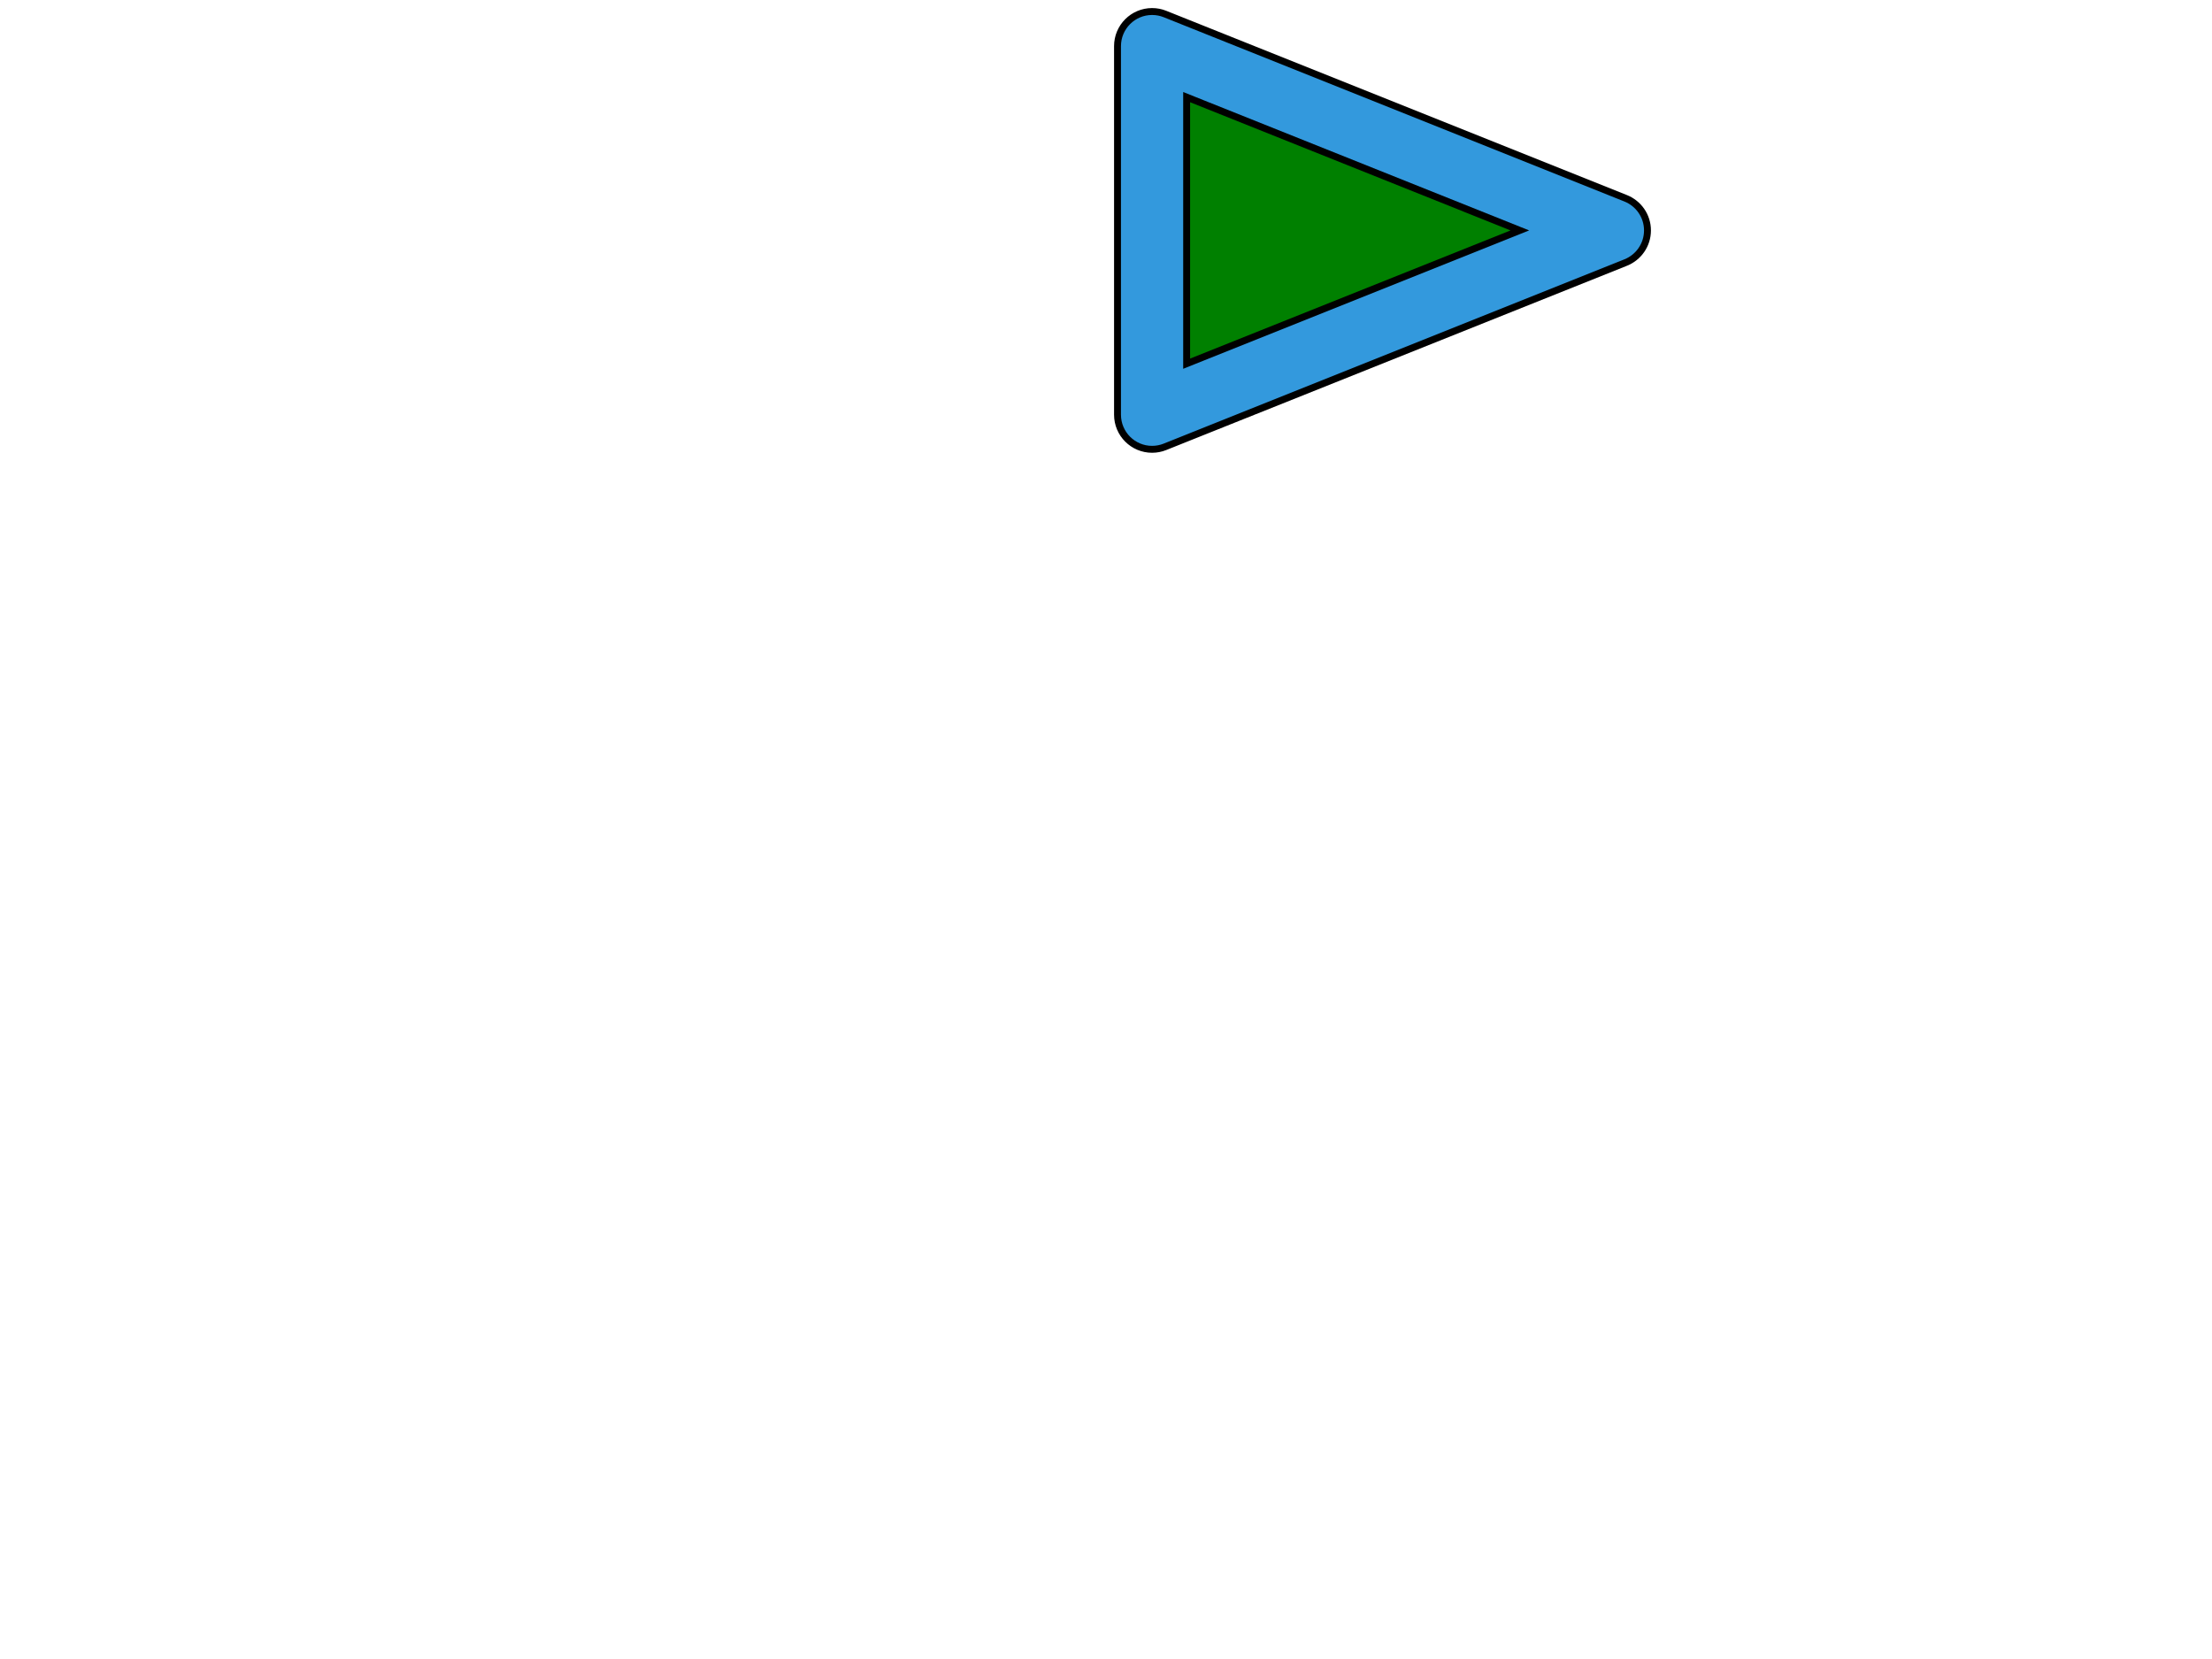
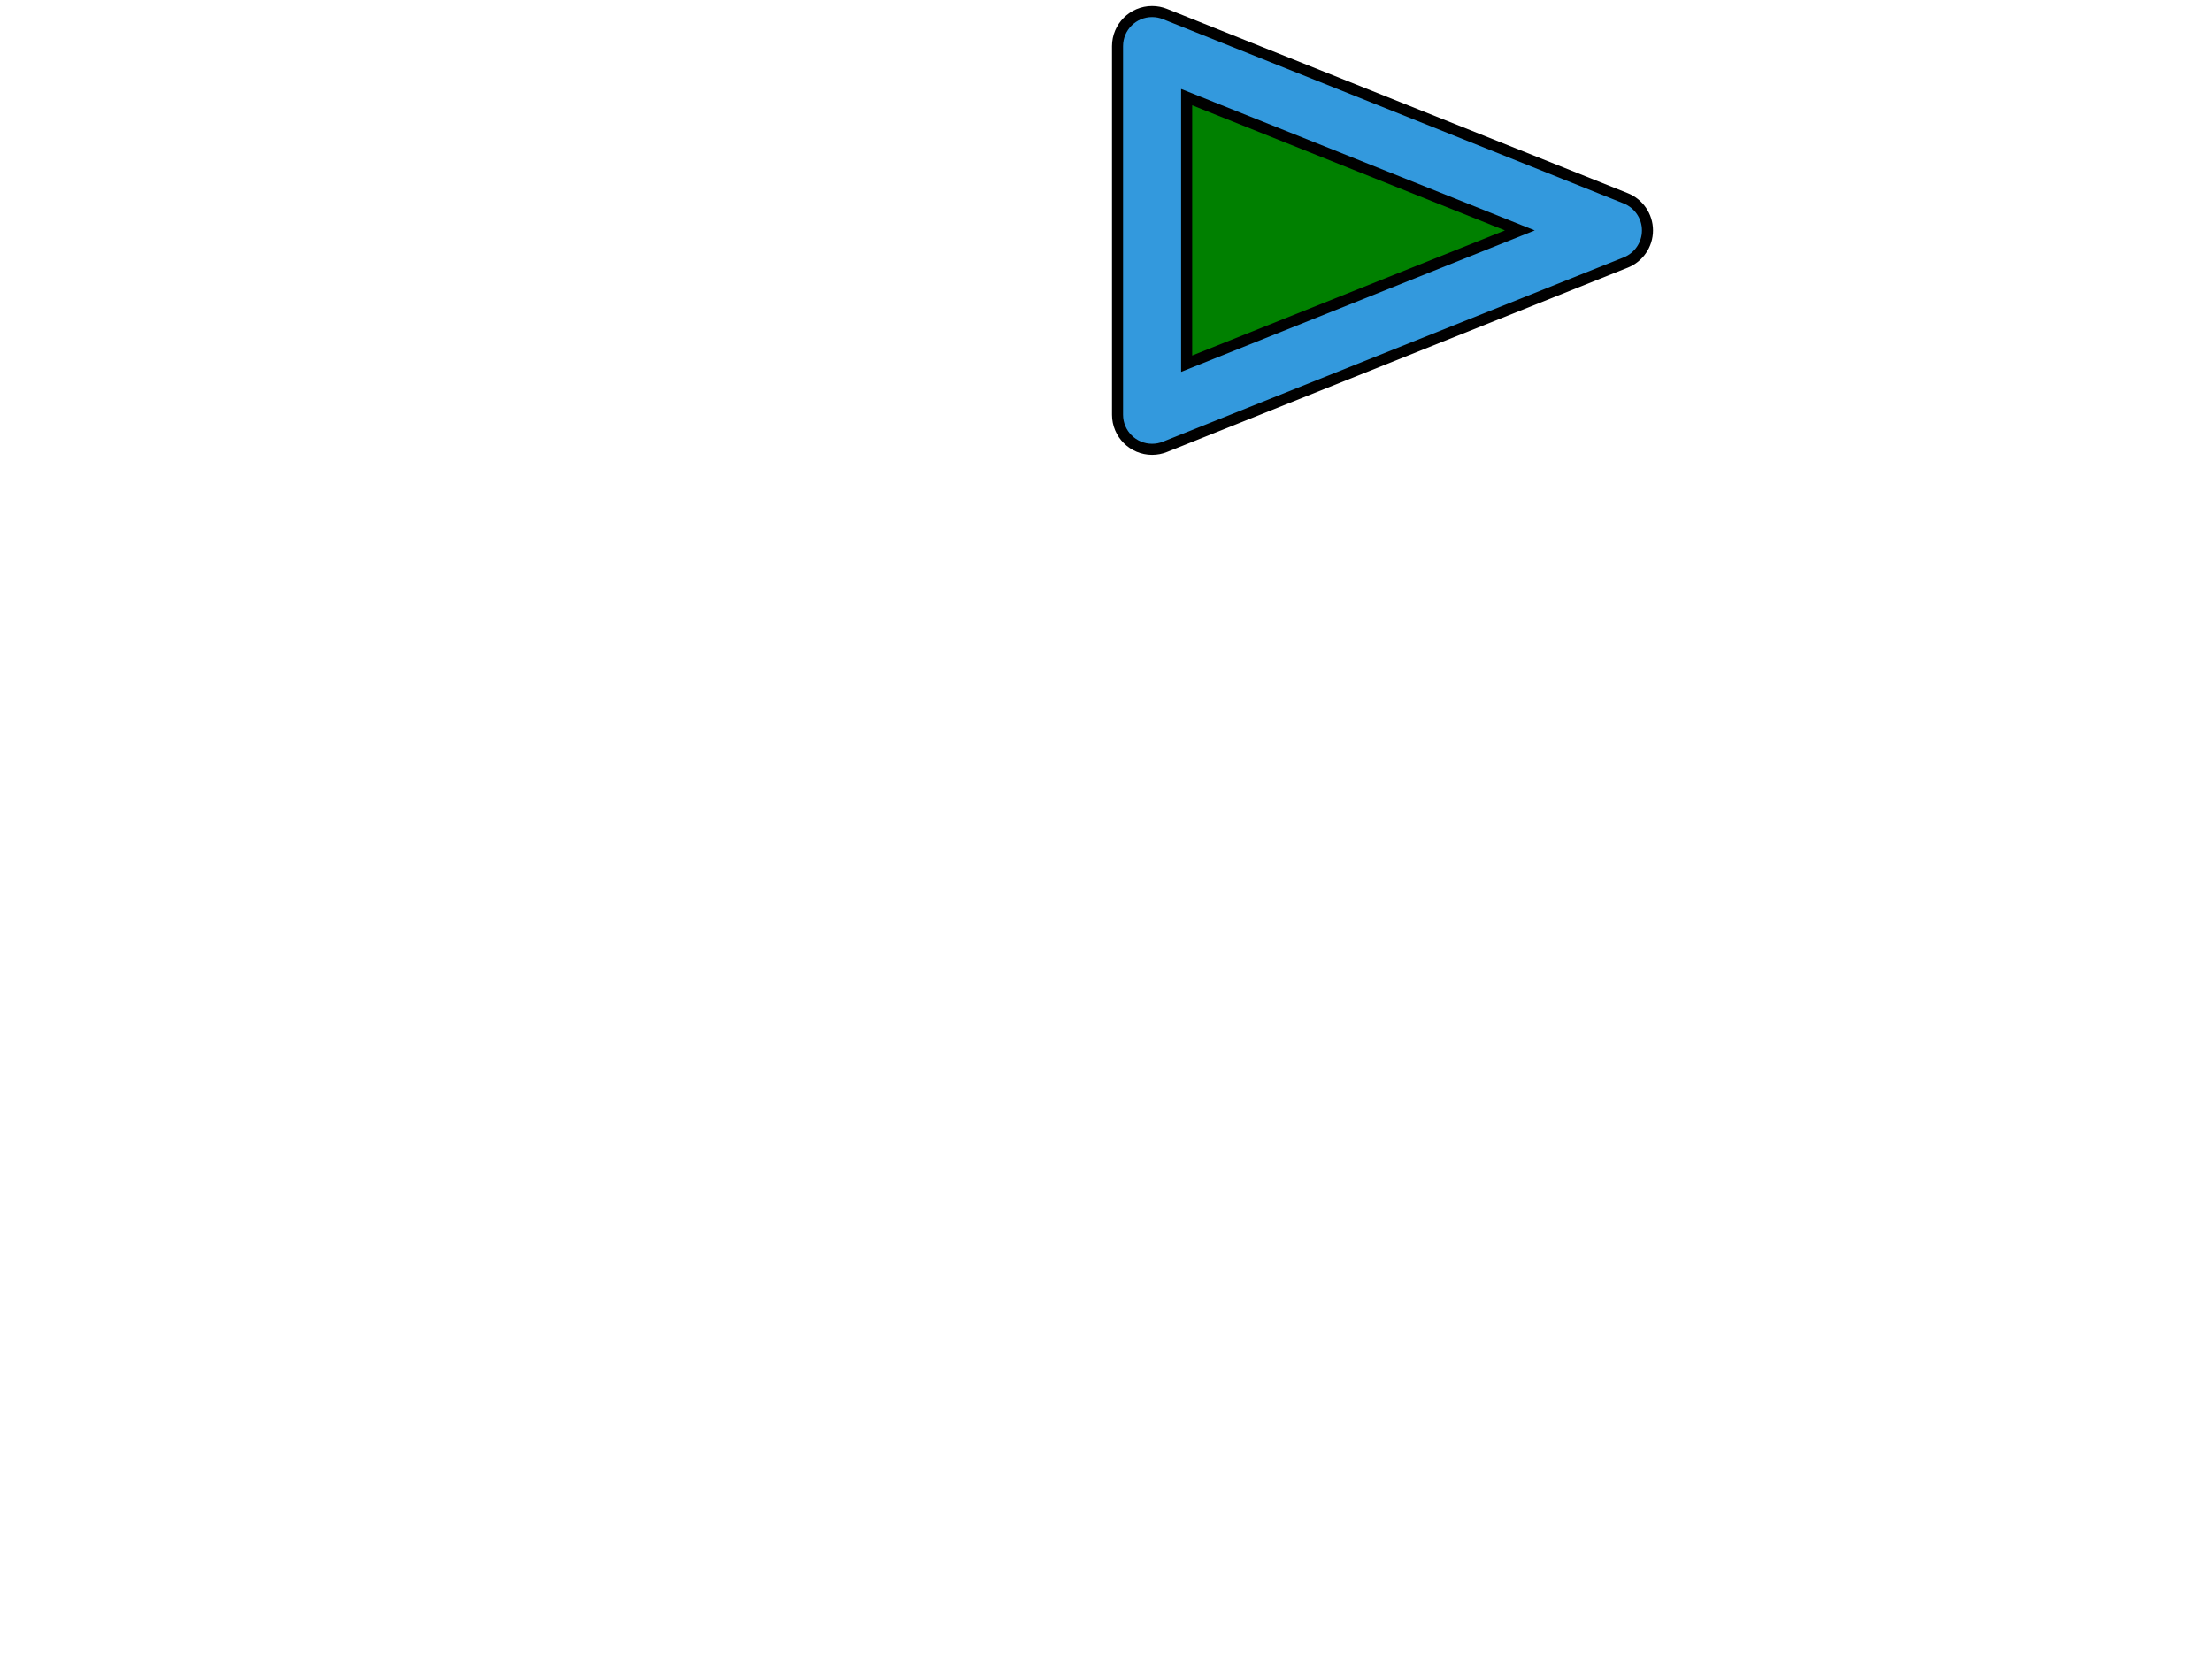
- <svg xmlns="http://www.w3.org/2000/svg" xmlns:html="http://www.w3.org/1999/xhtml" viewBox="0 0 480 360">
+ <svg xmlns="http://www.w3.org/2000/svg" xmlns:html="http://www.w3.org/1999/xhtml" width="480" height="360">
  <html:link rel="author" title="Skef Iterum" href="https://github.com/skef/" />
  <html:link rel="help" href="https://www.w3.org/TR/SVG2/render.html#LineJoin" />
  <html:link rel="help" href="https://www.w3.org/TR/SVG2/render.html#LineCaps" />
  <html:link rel="help" href="https://www.w3.org/TR/SVG2/paths.html#PathDataClosePathCommand" />
  <html:link rel="match" href="linejoincap-004-ref.svg" />
-   <path id="triangle-04" fill="green" stroke="#39D" stroke-width="15" stroke-linecap="butt" stroke-linejoin="round" transform="translate(250,10)" d="M 0 0 L 100 40 0 80 Z" />
-   <path stroke="black" stroke-width="1.5" fill="none" d="M242.5 10v80c0 4.14 3.36 7.5 7.5 7.5c0.982 0 1.921 -0.189 2.781 -0.533l100 -40c2.764 -1.105 4.719 -3.81 4.719 -6.967s-1.955 -5.861 -4.719 -6.967l-100 -40   c-0.86 -0.344 -1.799 -0.533 -2.781 -0.533c-4.14 0 -7.5 3.36 -7.5 7.5z" />
-   <path stroke="black" stroke-width="1.5" fill="none" d="M257.5 78.921v-57.842l72.303 28.921z" />
+   <path fill="green" stroke="#39D" stroke-width="15" stroke-linecap="butt" stroke-linejoin="round" transform="translate(250,10)" d="M 0 0 L 100 40 0 80 Z" />
+   <path stroke="black" stroke-width="2.4" fill="none" d="M242.5 10v80c0 4.14 3.36 7.5 7.5 7.5c0.982 0 1.921 -0.189 2.781 -0.533l100 -40c2.764 -1.105 4.719 -3.81 4.719 -6.967s-1.955 -5.861 -4.719 -6.967l-100 -40   c-0.86 -0.344 -1.799 -0.533 -2.781 -0.533c-4.14 0 -7.5 3.36 -7.5 7.5z" />
+   <path stroke="black" stroke-width="2.4" fill="none" d="M257.5 78.921v-57.842l72.303 28.921z" />
</svg>
